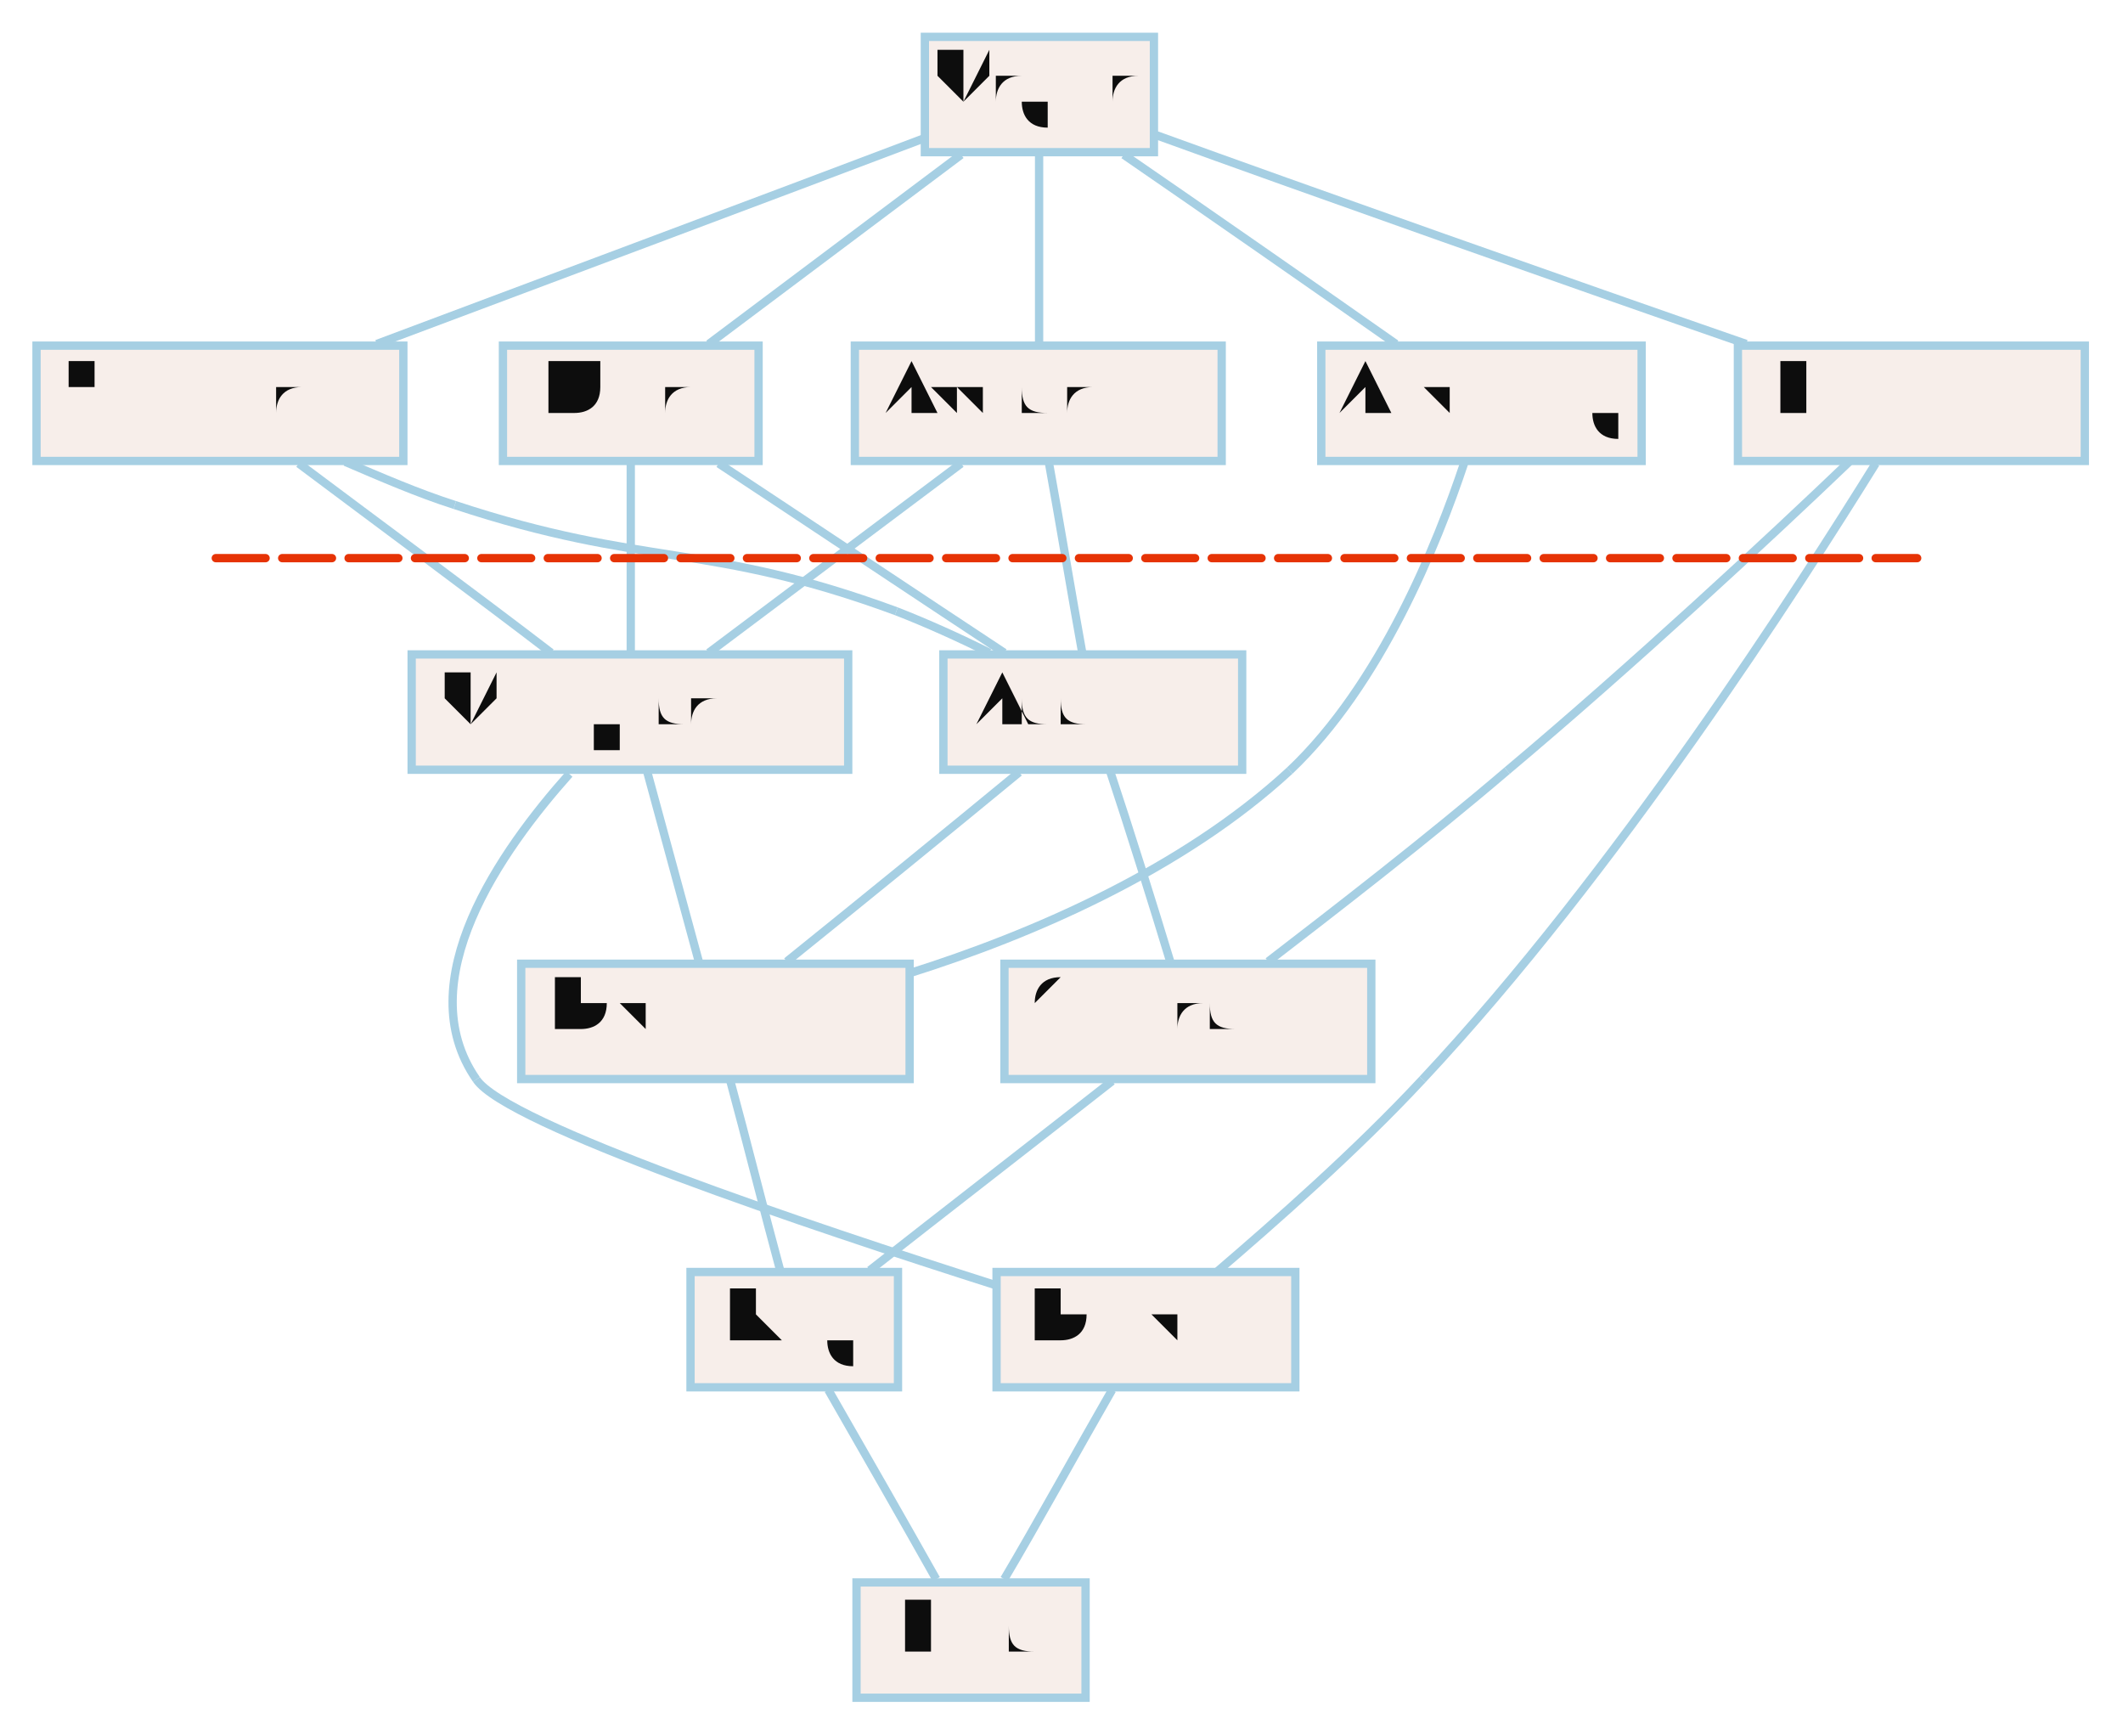
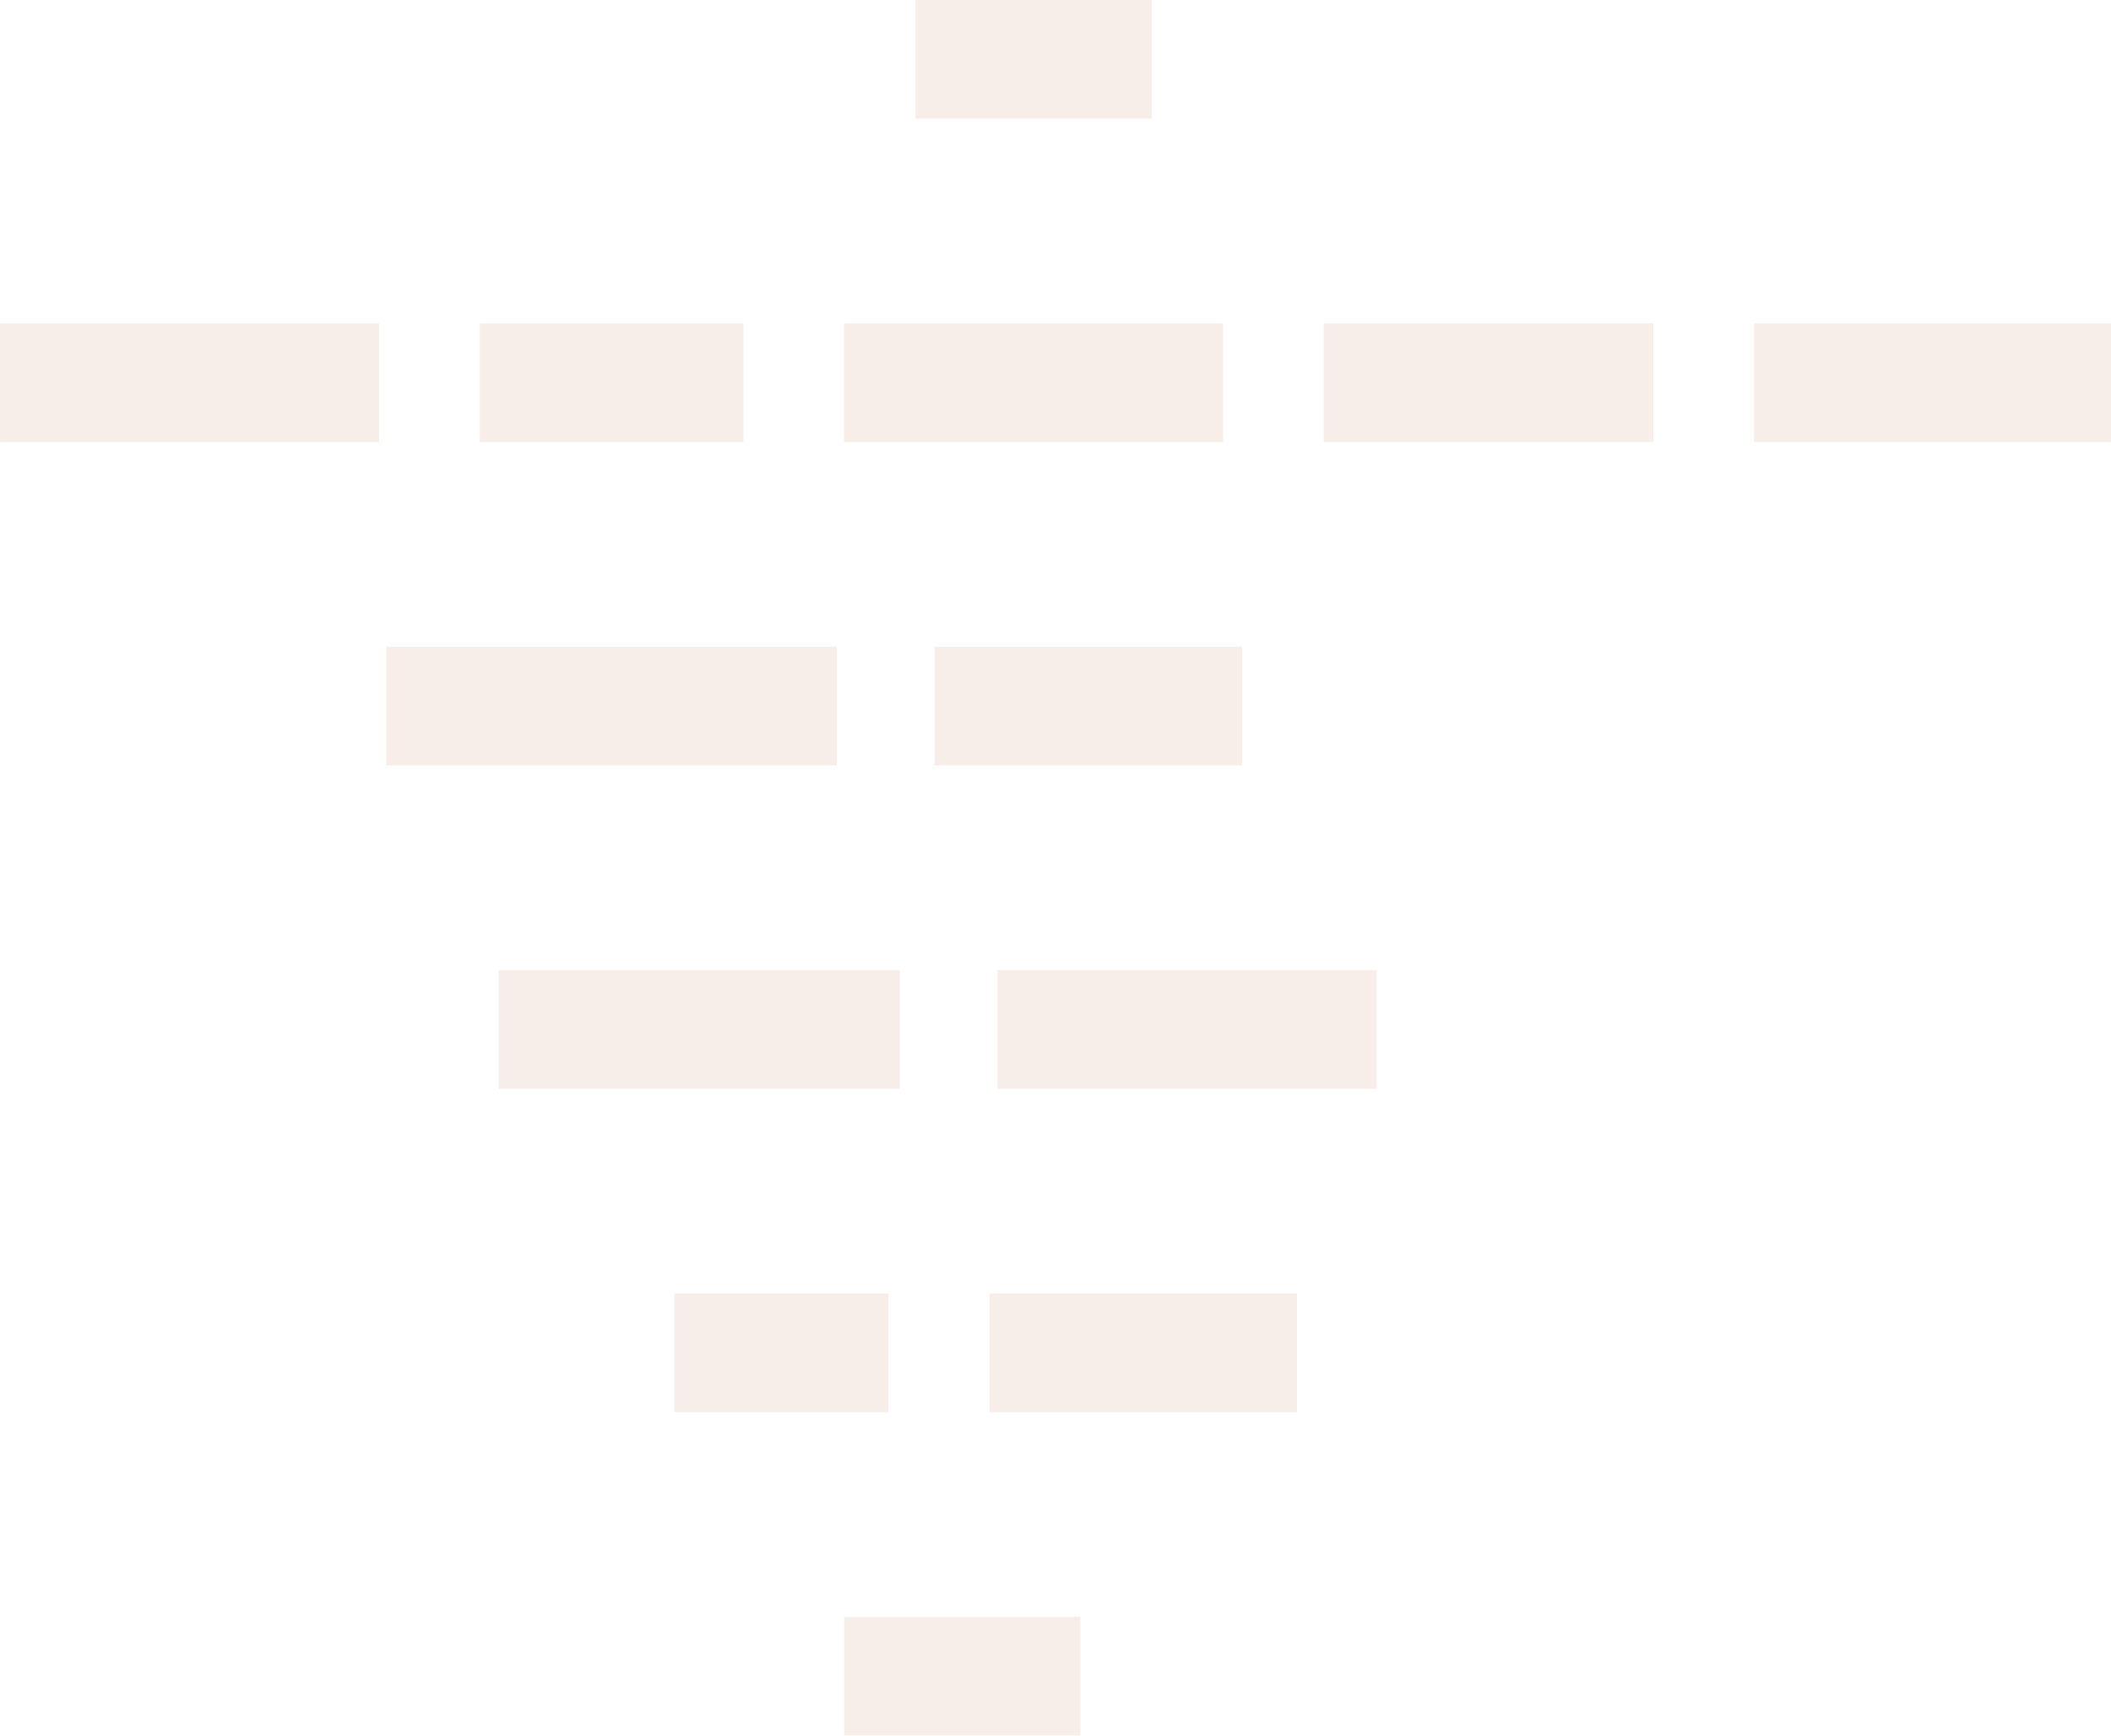
- <svg xmlns="http://www.w3.org/2000/svg" height="300.0" width="367.035" viewBox="-0.639 -0.522 1.279 1.045">
-   <g fill-opacity="0.0" stroke-opacity="1.0" fill="#000000" stroke-width="5.0e-3" stroke="#a6cfe3">
-     <path d="M -0.06,-0.429 C -0.104,-0.396 -0.168,-0.348 -0.212,-0.315" />
+ <svg xmlns="http://www.w3.org/2000/svg" width="364.898" viewBox="16.421 -333.327 385.154 316.653" height="300.0">
+   <style>svg {
+   color-scheme: light dark;
+ }
+ {
+   .canvas g, .title g, .axisbar g, .ticktext g, .tickglyph g, .ticklines g, .legendContent g text {
+     fill: #0d0d0d;
+   }
+   .ticklines g, .tickglyph g, .legendBorder g {
+     stroke: #0d0d0d;
+   }
+ }
+ @media (prefers-color-scheme:dark) {
+   .canvas g, .title g, .axisbar g, .ticktext g, .tickglyph g, .ticklines g, .legendContent g text {
+     fill: #f0f0f0;
+   }
+   .ticklines g, .tickglyph g, .legendBorder g {
+     stroke: #f0f0f0;
+   }
+ }</style>
+   <g class="chart">
+     <g>
+       <g fill="rgb(0%, 0%, 0%)" stroke="rgb(65%, 81%, 89%)" stroke-width="5.0e-3" fill-opacity="0.0" stroke-opacity="1.0">
+         <path d="M 190.52,-310.78 C 176.75,-300.59 156.16,-285.35 142.42,-275.17" />
+       </g>
+       <g fill="rgb(0%, 0%, 0%)" stroke="rgb(65%, 81%, 89%)" stroke-width="5.0e-3" fill-opacity="0.0" stroke-opacity="1.0">
+         <path d="M 205.0,-310.78 C 205.0,-300.59 205.0,-285.35 205.0,-275.17" />
+       </g>
+       <g fill="rgb(0%, 0%, 0%)" stroke="rgb(65%, 81%, 89%)" stroke-width="5.0e-3" fill-opacity="0.0" stroke-opacity="1.0">
+         <path d="M 183.26,-313.45 C 156.07,-303.39 109.44,-286.13 79.431,-275.02" />
+       </g>
+       <g fill="rgb(0%, 0%, 0%)" stroke="rgb(65%, 81%, 89%)" stroke-width="5.0e-3" fill-opacity="0.0" stroke-opacity="1.0">
+         <path d="M 226.78,-313.93 C 255.53,-303.94 306.3,-286.29 338.76,-275.01" />
+       </g>
+       <g fill="rgb(0%, 0%, 0%)" stroke="rgb(65%, 81%, 89%)" stroke-width="5.0e-3" fill-opacity="0.0" stroke-opacity="1.0">
+         <path d="M 220.61,-310.78 C 235.45,-300.59 257.64,-285.35 272.46,-275.17" />
+       </g>
+       <g fill="rgb(0%, 0%, 0%)" stroke="rgb(65%, 81%, 89%)" stroke-width="5.0e-3" fill-opacity="0.0" stroke-opacity="1.0">
+         <path d="M 144.36,-251.78 C 159.92,-241.59 183.18,-226.35 198.71,-216.17" />
+       </g>
+       <g fill="rgb(0%, 0%, 0%)" stroke="rgb(65%, 81%, 89%)" stroke-width="5.0e-3" fill-opacity="0.0" stroke-opacity="1.0">
+         <path d="M 128,-251.78 C 128,-241.59 128,-226.35 128,-216.17" />
+       </g>
+       <g fill="rgb(0%, 0%, 0%)" stroke="rgb(65%, 81%, 89%)" stroke-width="5.0e-3" fill-opacity="0.0" stroke-opacity="1.0">
+         <path d="M 206.88,-251.78 C 208.67,-241.59 211.34,-226.35 213.13,-216.17" />
+       </g>
+       <g fill="rgb(0%, 0%, 0%)" stroke="rgb(65%, 81%, 89%)" stroke-width="5.0e-3" fill-opacity="0.0" stroke-opacity="1.0">
+         <path d="M 190.52,-251.78 C 176.75,-241.59 156.16,-226.35 142.42,-216.17" />
+       </g>
+       <g fill="rgb(0%, 0%, 0%)" stroke="rgb(65%, 81%, 89%)" stroke-width="5.0e-3" fill-opacity="0.0" stroke-opacity="1.0">
+         <path d="M 74.025,-251.99 C 80.707,-249.17 88.072,-246.27 95.0,-244.0" />
+       </g>
+       <g fill="rgb(0%, 0%, 0%)" stroke="rgb(65%, 81%, 89%)" stroke-width="5.0e-3" fill-opacity="0.0" stroke-opacity="1.0">
+         <path d="M 95.0,-244.0 C 131.05,-232.16 142.36,-237.01 178.0,-224.0" />
+       </g>
+       <g fill="rgb(0%, 0%, 0%)" stroke="rgb(65%, 81%, 89%)" stroke-width="5.0e-3" fill-opacity="0.0" stroke-opacity="1.0">
+         <path d="M 178.0,-224.0 C 183.94,-221.83 190.16,-218.97 195.78,-216.14" />
+       </g>
+       <g fill="rgb(0%, 0%, 0%)" stroke="rgb(65%, 81%, 89%)" stroke-width="5.0e-3" fill-opacity="0.0" stroke-opacity="1.0">
+         <path d="M 65.483,-251.78 C 79.249,-241.59 99.837,-226.35 113.58,-216.17" />
+       </g>
+       <g fill="rgb(0%, 0%, 0%)" stroke="rgb(65%, 81%, 89%)" stroke-width="5.0e-3" fill-opacity="0.0" stroke-opacity="1.0">
+         <path d="M 357.93,-251.85 C 343.35,-237.95 316.79,-213.04 293.0,-193.0" />
+       </g>
+       <g fill="rgb(0%, 0%, 0%)" stroke="rgb(65%, 81%, 89%)" stroke-width="5.0e-3" fill-opacity="0.0" stroke-opacity="1.0">
+         <path d="M 293.0,-193.0 C 277.88,-180.26 259.88,-166.49 247.57,-157.26" />
+       </g>
+       <g fill="rgb(0%, 0%, 0%)" stroke="rgb(65%, 81%, 89%)" stroke-width="5.0e-3" fill-opacity="0.0" stroke-opacity="1.0">
+         <path d="M 362.69,-251.81 C 348.84,-228.85 314.1,-173.69 277.0,-134.0" />
+       </g>
+       <g fill="rgb(0%, 0%, 0%)" stroke="rgb(65%, 81%, 89%)" stroke-width="5.0e-3" fill-opacity="0.0" stroke-opacity="1.0">
+         <path d="M 277.0,-134.0 C 264.76,-120.91 249.29,-107.41 238.42,-98.354" />
+       </g>
+       <g fill="rgb(0%, 0%, 0%)" stroke="rgb(65%, 81%, 89%)" stroke-width="5.0e-3" fill-opacity="0.0" stroke-opacity="1.0">
+         <path d="M 285.02,-251.92 C 280.31,-236.95 269.8,-209.57 252.0,-193.0" />
+       </g>
+       <g fill="rgb(0%, 0%, 0%)" stroke="rgb(65%, 81%, 89%)" stroke-width="5.0e-3" fill-opacity="0.0" stroke-opacity="1.0">
+         <path d="M 252.0,-193.0 C 231.98,-174.36 203.33,-162.49 180.57,-155.42" />
+       </g>
+       <g fill="rgb(0%, 0%, 0%)" stroke="rgb(65%, 81%, 89%)" stroke-width="5.0e-3" fill-opacity="0.0" stroke-opacity="1.0">
+         <path d="M 218.39,-192.78 C 221.6,-182.59 226.42,-167.35 229.63,-157.17" />
+       </g>
+       <g fill="rgb(0%, 0%, 0%)" stroke="rgb(65%, 81%, 89%)" stroke-width="5.0e-3" fill-opacity="0.0" stroke-opacity="1.0">
+         <path d="M 201.65,-192.78 C 188.95,-182.59 169.97,-167.35 157.29,-157.17" />
+       </g>
+       <g fill="rgb(0%, 0%, 0%)" stroke="rgb(65%, 81%, 89%)" stroke-width="5.0e-3" fill-opacity="0.0" stroke-opacity="1.0">
+         <path d="M 219.08,-133.78 C 205.85,-123.59 186.07,-108.35 172.86,-98.173" />
+       </g>
+       <g fill="rgb(0%, 0%, 0%)" stroke="rgb(65%, 81%, 89%)" stroke-width="5.0e-3" fill-opacity="0.0" stroke-opacity="1.0">
+         <path d="M 117.42,-192.91 C 104.48,-178.65 85.844,-152.88 99.0,-134.0" />
+       </g>
+       <g fill="rgb(0%, 0%, 0%)" stroke="rgb(65%, 81%, 89%)" stroke-width="5.0e-3" fill-opacity="0.0" stroke-opacity="1.0">
+         <path d="M 99.0,-134.0 C 104.83,-125.63 161.57,-106.97 196.89,-96.006" />
+       </g>
+       <g fill="rgb(0%, 0%, 0%)" stroke="rgb(65%, 81%, 89%)" stroke-width="5.0e-3" fill-opacity="0.0" stroke-opacity="1.0">
+         <path d="M 131.01,-192.78 C 133.87,-182.59 138.15,-167.35 141.0,-157.17" />
+       </g>
+       <g fill="rgb(0%, 0%, 0%)" stroke="rgb(65%, 81%, 89%)" stroke-width="5.0e-3" fill-opacity="0.0" stroke-opacity="1.0">
+         <path d="M 218.79,-74.779 C 212.89,-64.588 204.07,-49.348 198.18,-39.173" />
+       </g>
+       <g fill="rgb(0%, 0%, 0%)" stroke="rgb(65%, 81%, 89%)" stroke-width="5.0e-3" fill-opacity="0.0" stroke-opacity="1.0">
+         <path d="M 146.82,-133.78 C 149.5,-123.59 153.51,-108.35 156.19,-98.173" />
+       </g>
+       <g fill="rgb(0%, 0%, 0%)" stroke="rgb(65%, 81%, 89%)" stroke-width="5.0e-3" fill-opacity="0.0" stroke-opacity="1.0">
+         <path d="M 165.21,-74.779 C 171.11,-64.588 179.93,-49.348 185.82,-39.173" />
+       </g>
+       <g fill="rgb(69%, 35%, 16%)" stroke="rgb(65%, 81%, 89%)" stroke-width="5.0e-3" fill-opacity="0.1" stroke-opacity="1.0">
+         <rect x="183.452" width="43.095" y="-333.324" height="21.648" />
+       </g>
+       <g fill="rgb(69%, 35%, 16%)" stroke="rgb(65%, 81%, 89%)" stroke-width="5.0e-3" fill-opacity="0.1" stroke-opacity="1.0">
+         <rect x="103.947" width="48.107" y="-274.324" height="21.648" />
+       </g>
+       <g fill="rgb(69%, 35%, 16%)" stroke="rgb(65%, 81%, 89%)" stroke-width="5.0e-3" fill-opacity="0.1" stroke-opacity="1.0">
+         <rect x="170.423" width="69.153" y="-274.324" height="21.648" />
+       </g>
+       <g fill="rgb(69%, 35%, 16%)" stroke="rgb(65%, 81%, 89%)" stroke-width="5.0e-3" fill-opacity="0.1" stroke-opacity="1.0">
+         <rect x="16.423" width="69.153" y="-274.324" height="21.648" />
+       </g>
+       <g fill="rgb(69%, 35%, 16%)" stroke="rgb(65%, 81%, 89%)" stroke-width="5.0e-3" fill-opacity="0.1" stroke-opacity="1.0">
+         <rect x="336.428" width="65.145" y="-274.324" height="21.648" />
+       </g>
+       <g fill="rgb(69%, 35%, 16%)" stroke="rgb(65%, 81%, 89%)" stroke-width="5.0e-3" fill-opacity="0.1" stroke-opacity="1.0">
+         <rect x="257.933" width="60.133" y="-274.324" height="21.648" />
+       </g>
+       <g fill="rgb(69%, 35%, 16%)" stroke="rgb(65%, 81%, 89%)" stroke-width="5.0e-3" fill-opacity="0.1" stroke-opacity="1.0">
+         <rect x="186.938" width="56.125" y="-215.324" height="21.648" />
+       </g>
+       <g fill="rgb(69%, 35%, 16%)" stroke="rgb(65%, 81%, 89%)" stroke-width="5.0e-3" fill-opacity="0.1" stroke-opacity="1.0">
+         <rect x="198.423" width="69.153" y="-156.324" height="21.648" />
+       </g>
+       <g fill="rgb(69%, 35%, 16%)" stroke="rgb(65%, 81%, 89%)" stroke-width="5.0e-3" fill-opacity="0.1" stroke-opacity="1.0">
+         <rect x="86.908" width="82.183" y="-215.324" height="21.648" />
+       </g>
+       <g fill="rgb(69%, 35%, 16%)" stroke="rgb(65%, 81%, 89%)" stroke-width="5.0e-3" fill-opacity="0.1" stroke-opacity="1.0">
+         <rect x="196.938" width="56.125" y="-97.324" height="21.648" />
+       </g>
+       <g fill="rgb(69%, 35%, 16%)" stroke="rgb(65%, 81%, 89%)" stroke-width="5.0e-3" fill-opacity="0.1" stroke-opacity="1.0">
+         <rect x="107.418" width="73.163" y="-156.324" height="21.648" />
+       </g>
+       <g fill="rgb(69%, 35%, 16%)" stroke="rgb(65%, 81%, 89%)" stroke-width="5.0e-3" fill-opacity="0.1" stroke-opacity="1.0">
+         <rect x="139.457" width="39.087" y="-97.324" height="21.648" />
+       </g>
+       <g fill="rgb(69%, 35%, 16%)" stroke="rgb(65%, 81%, 89%)" stroke-width="5.0e-3" fill-opacity="0.1" stroke-opacity="1.0">
+         <rect x="170.452" width="43.095" y="-38.324" height="21.648" />
+       </g>
+       <g fill="rgb(5%, 5%, 5%)" stroke="none" stroke-width="0.0" font-size="4.0e-2" fill-opacity="1.0" text-anchor="middle">
+         <text x="205.0" y="-320.5">Magma</text>
+         <text x="128" y="-261.5">Unital</text>
+         <text x="205.0" y="-261.5">Associative</text>
+         <text x="51" y="-261.5">Commutative</text>
+         <text x="369" y="-261.5">Invertible</text>
+         <text x="288" y="-261.5">Absorbing</text>
+         <text x="215" y="-202.5">Additive</text>
+         <text x="233" y="-143.5">Subtractive</text>
+         <text x="128" y="-202.5">Multiplicative</text>
+         <text x="225.0" y="-84.5">Divisive</text>
+         <text x="144.0" y="-143.5">Distributive</text>
+         <text x="159.0" y="-84.5">Ring</text>
+         <text x="192.0" y="-25.5">Field</text>
+       </g>
+       <g fill="none" stroke="rgb(90%, 20%, 2%)" stroke-dasharray="3.0e-2 1.0e-2" stroke-linecap="round" stroke-width="5.0e-3" stroke-opacity="1.0">
+         <polyline points="50,-230.0 370,-230.0" />
+       </g>
+     </g>
  </g>
-   <g fill-opacity="0.0" stroke-opacity="1.0" fill="#000000" stroke-width="5.0e-3" stroke="#a6cfe3">
-     <path d="M -0.013,-0.429 C -0.013,-0.396 -0.013,-0.348 -0.013,-0.315" />
-   </g>
-   <g fill-opacity="0.0" stroke-opacity="1.0" fill="#000000" stroke-width="5.0e-3" stroke="#a6cfe3">
-     <path d="M -0.082,-0.439 C -0.169,-0.406 -0.316,-0.351 -0.412,-0.315" />
-   </g>
-   <g fill-opacity="0.0" stroke-opacity="1.0" fill="#000000" stroke-width="5.0e-3" stroke="#a6cfe3">
-     <path d="M 0.057,-0.441 C 0.148,-0.408 0.309,-0.351 0.413,-0.315" />
-   </g>
-   <g fill-opacity="0.0" stroke-opacity="1.0" fill="#000000" stroke-width="5.0e-3" stroke="#a6cfe3">
-     <path d="M 0.038,-0.429 C 0.086,-0.396 0.155,-0.348 0.202,-0.315" />
-   </g>
-   <g fill-opacity="0.0" stroke-opacity="1.0" fill="#000000" stroke-width="5.0e-3" stroke="#a6cfe3">
-     <path d="M -0.206,-0.243 C -0.156,-0.21 -0.084,-0.162 -0.034,-0.129" />
-   </g>
-   <g fill-opacity="0.0" stroke-opacity="1.0" fill="#000000" stroke-width="5.0e-3" stroke="#a6cfe3">
-     <path d="M -0.259,-0.243 C -0.259,-0.21 -0.259,-0.162 -0.259,-0.129" />
-   </g>
-   <g fill-opacity="0.0" stroke-opacity="1.0" fill="#000000" stroke-width="5.0e-3" stroke="#a6cfe3">
-     <path d="M -0.007,-0.243 C -0.001,-0.21 0.007,-0.162 0.013,-0.129" />
-   </g>
-   <g fill-opacity="0.0" stroke-opacity="1.0" fill="#000000" stroke-width="5.0e-3" stroke="#a6cfe3">
-     <path d="M -0.06,-0.243 C -0.104,-0.21 -0.168,-0.162 -0.212,-0.129" />
-   </g>
-   <g fill-opacity="0.0" stroke-opacity="1.0" fill="#000000" stroke-width="5.0e-3" stroke="#a6cfe3">
-     <path d="M -0.431,-0.244 C -0.41,-0.235 -0.387,-0.225 -0.365,-0.218" />
-   </g>
-   <g fill-opacity="0.0" stroke-opacity="1.0" fill="#000000" stroke-width="5.0e-3" stroke="#a6cfe3">
-     <path d="M -0.365,-0.218 C -0.25,-0.18 -0.213,-0.196 -0.099,-0.154" />
-   </g>
-   <g fill-opacity="0.0" stroke-opacity="1.0" fill="#000000" stroke-width="5.0e-3" stroke="#a6cfe3">
-     <path d="M -0.099,-0.154 C -0.081,-0.147 -0.061,-0.138 -0.043,-0.129" />
-   </g>
-   <g fill-opacity="0.0" stroke-opacity="1.0" fill="#000000" stroke-width="5.0e-3" stroke="#a6cfe3">
-     <path d="M -0.459,-0.243 C -0.415,-0.21 -0.35,-0.162 -0.307,-0.129" />
-   </g>
-   <g fill-opacity="0.0" stroke-opacity="1.0" fill="#000000" stroke-width="5.0e-3" stroke="#a6cfe3">
-     <path d="M 0.475,-0.244 C 0.428,-0.199 0.344,-0.121 0.269,-0.058" />
-   </g>
-   <g fill-opacity="0.0" stroke-opacity="1.0" fill="#000000" stroke-width="5.0e-3" stroke="#a6cfe3">
-     <path d="M 0.269,-0.058 C 0.221,-0.017 0.164,0.027 0.125,0.057" />
-   </g>
-   <g fill-opacity="0.0" stroke-opacity="1.0" fill="#000000" stroke-width="5.0e-3" stroke="#a6cfe3">
-     <path d="M 0.491,-0.243 C 0.445,-0.169 0.335,0.003 0.218,0.128" />
-   </g>
-   <g fill-opacity="0.0" stroke-opacity="1.0" fill="#000000" stroke-width="5.0e-3" stroke="#a6cfe3">
-     <path d="M 0.218,0.128 C 0.178,0.171 0.129,0.214 0.094,0.244" />
-   </g>
-   <g fill-opacity="0.0" stroke-opacity="1.0" fill="#000000" stroke-width="5.0e-3" stroke="#a6cfe3">
-     <path d="M 0.243,-0.243 C 0.227,-0.195 0.193,-0.11 0.138,-0.058" />
-   </g>
-   <g fill-opacity="0.0" stroke-opacity="1.0" fill="#000000" stroke-width="5.0e-3" stroke="#a6cfe3">
-     <path d="M 0.138,-0.058 C 0.073,0.002 -0.018,0.041 -0.091,0.064" />
-   </g>
-   <g fill-opacity="0.0" stroke-opacity="1.0" fill="#000000" stroke-width="5.0e-3" stroke="#a6cfe3">
-     <path d="M 0.03,-0.057 C 0.041,-0.024 0.056,0.024 0.066,0.057" />
-   </g>
-   <g fill-opacity="0.0" stroke-opacity="1.0" fill="#000000" stroke-width="5.0e-3" stroke="#a6cfe3">
-     <path d="M -0.025,-0.057 C -0.065,-0.024 -0.124,0.024 -0.165,0.057" />
-   </g>
-   <g fill-opacity="0.0" stroke-opacity="1.0" fill="#000000" stroke-width="5.0e-3" stroke="#a6cfe3">
-     <path d="M 0.031,0.129 C -0.011,0.162 -0.073,0.21 -0.115,0.243" />
-   </g>
-   <g fill-opacity="0.0" stroke-opacity="1.0" fill="#000000" stroke-width="5.0e-3" stroke="#a6cfe3">
-     <path d="M -0.296,-0.056 C -0.337,-0.01 -0.393,0.069 -0.352,0.128" />
-   </g>
-   <g fill-opacity="0.0" stroke-opacity="1.0" fill="#000000" stroke-width="5.0e-3" stroke="#a6cfe3">
-     <path d="M -0.352,0.128 C -0.334,0.155 -0.152,0.216 -0.039,0.252" />
-   </g>
-   <g fill-opacity="0.0" stroke-opacity="1.0" fill="#000000" stroke-width="5.0e-3" stroke="#a6cfe3">
-     <path d="M -0.249,-0.057 C -0.24,-0.024 -0.227,0.024 -0.218,0.057" />
-   </g>
-   <g fill-opacity="0.0" stroke-opacity="1.0" fill="#000000" stroke-width="5.0e-3" stroke="#a6cfe3">
-     <path d="M 0.031,0.315 C 0.012,0.348 -0.015,0.397 -0.034,0.429" />
-   </g>
-   <g fill-opacity="0.0" stroke-opacity="1.0" fill="#000000" stroke-width="5.0e-3" stroke="#a6cfe3">
-     <path d="M -0.199,0.129 C -0.19,0.162 -0.178,0.21 -0.169,0.243" />
-   </g>
-   <g fill-opacity="0.0" stroke-opacity="1.0" fill="#000000" stroke-width="5.0e-3" stroke="#a6cfe3">
-     <path d="M -0.14,0.315 C -0.121,0.348 -0.093,0.397 -0.075,0.429" />
-   </g>
-   <g fill-opacity="0.1" stroke-opacity="1.0" fill="#b05929" stroke-width="5.0e-3" stroke="#a6cfe3">
-     <rect height="6.946298387924843e-2" y="-0.5" width="0.138" x="-8.181419517777266e-2" />
-   </g>
-   <g fill-opacity="0.1" stroke-opacity="1.0" fill="#b05929" stroke-width="5.0e-3" stroke="#a6cfe3">
-     <rect height="6.946298387924854e-2" y="-0.314" width="0.154" x="-0.336" />
-   </g>
-   <g fill-opacity="0.1" stroke-opacity="1.0" fill="#b05929" stroke-width="5.0e-3" stroke="#a6cfe3">
-     <rect height="6.946298387924854e-2" y="-0.314" width="0.221" x="-0.124" />
-   </g>
-   <g fill-opacity="0.1" stroke-opacity="1.0" fill="#b05929" stroke-width="5.0e-3" stroke="#a6cfe3">
-     <rect height="6.946298387924854e-2" y="-0.314" width="0.221" x="-0.617" />
-   </g>
-   <g fill-opacity="0.1" stroke-opacity="1.0" fill="#b05929" stroke-width="5.0e-3" stroke="#a6cfe3">
-     <rect height="6.946298387924854e-2" y="-0.314" width="0.209" x="0.408" />
-   </g>
-   <g fill-opacity="0.1" stroke-opacity="1.0" fill="#b05929" stroke-width="5.0e-3" stroke="#a6cfe3">
-     <rect height="6.946298387924854e-2" y="-0.314" width="0.193" x="0.157" />
-   </g>
-   <g fill-opacity="0.1" stroke-opacity="1.0" fill="#b05929" stroke-width="5.0e-3" stroke="#a6cfe3">
-     <rect height="6.946298387924843e-2" y="-0.128" width="0.18" x="-7.065160453469976e-2" />
-   </g>
-   <g fill-opacity="0.1" stroke-opacity="1.0" fill="#b05929" stroke-width="5.0e-3" stroke="#a6cfe3">
-     <rect height="6.94629838792486e-2" y="5.832220967245083e-2" width="0.221" x="-3.386645246522468e-2" />
-   </g>
-   <g fill-opacity="0.1" stroke-opacity="1.0" fill="#b05929" stroke-width="5.0e-3" stroke="#a6cfe3">
-     <rect height="6.946298387924843e-2" y="-0.128" width="0.263" x="-0.391" />
-   </g>
-   <g fill-opacity="0.1" stroke-opacity="1.0" fill="#b05929" stroke-width="5.0e-3" stroke="#a6cfe3">
-     <rect height="6.946298387924843e-2" y="0.244" width="0.18" x="-3.862484715845449e-2" />
-   </g>
-   <g fill-opacity="0.1" stroke-opacity="1.0" fill="#b05929" stroke-width="5.0e-3" stroke="#a6cfe3">
-     <rect height="6.94629838792486e-2" y="5.832220967245083e-2" width="0.234" x="-0.325" />
-   </g>
-   <g fill-opacity="0.1" stroke-opacity="1.0" fill="#b05929" stroke-width="5.0e-3" stroke="#a6cfe3">
-     <rect height="6.946298387924843e-2" y="0.244" width="0.125" x="-0.223" />
-   </g>
-   <g fill-opacity="0.1" stroke-opacity="1.0" fill="#b05929" stroke-width="5.0e-3" stroke="#a6cfe3">
-     <rect height="6.946298387924843e-2" y="0.431" width="0.138" x="-0.123" />
-   </g>
-   <g text-anchor="middle" fill-opacity="1.0" fill="#0d0d0d" stroke-width="0.0" stroke="none" font-size="4.0e-2">
-     <text y="-0.459" x="-1.2803906872582704e-2">Magma</text>
-     <text y="-0.273" x="-0.259">Unital</text>
-     <text y="-0.273" x="-1.2803906872582704e-2">Associative</text>
-     <text y="-0.273" x="-0.506">Commutative</text>
-     <text y="-0.273" x="0.512">Invertible</text>
-     <text y="-0.273" x="0.253">Absorbing</text>
-     <text y="-8.663620494917346e-2" x="1.9222850503662348e-2">Additive</text>
-     <text y="9.947119827497686e-2" x="7.687101378090355e-2">Subtractive</text>
-     <text y="-8.663620494917346e-2" x="-0.259">Multiplicative</text>
-     <text y="0.286" x="5.124960787990751e-2">Divisive</text>
-     <text y="9.947119827497686e-2" x="-0.208">Distributive</text>
-     <text y="0.286" x="-0.16">Ring</text>
-     <text y="0.472" x="-5.443869146170133e-2">Field</text>
-   </g>
-   <g stroke-dasharray="3.0e-2 1.0e-2" stroke-opacity="1.0" stroke-linecap="round" fill="none" stroke-width="5.0e-3" stroke="#e63305">
-     <polyline points="-0.509,-0.186 0.516,-0.186" />
-   </g>
+   <g class="hud" />
</svg>
